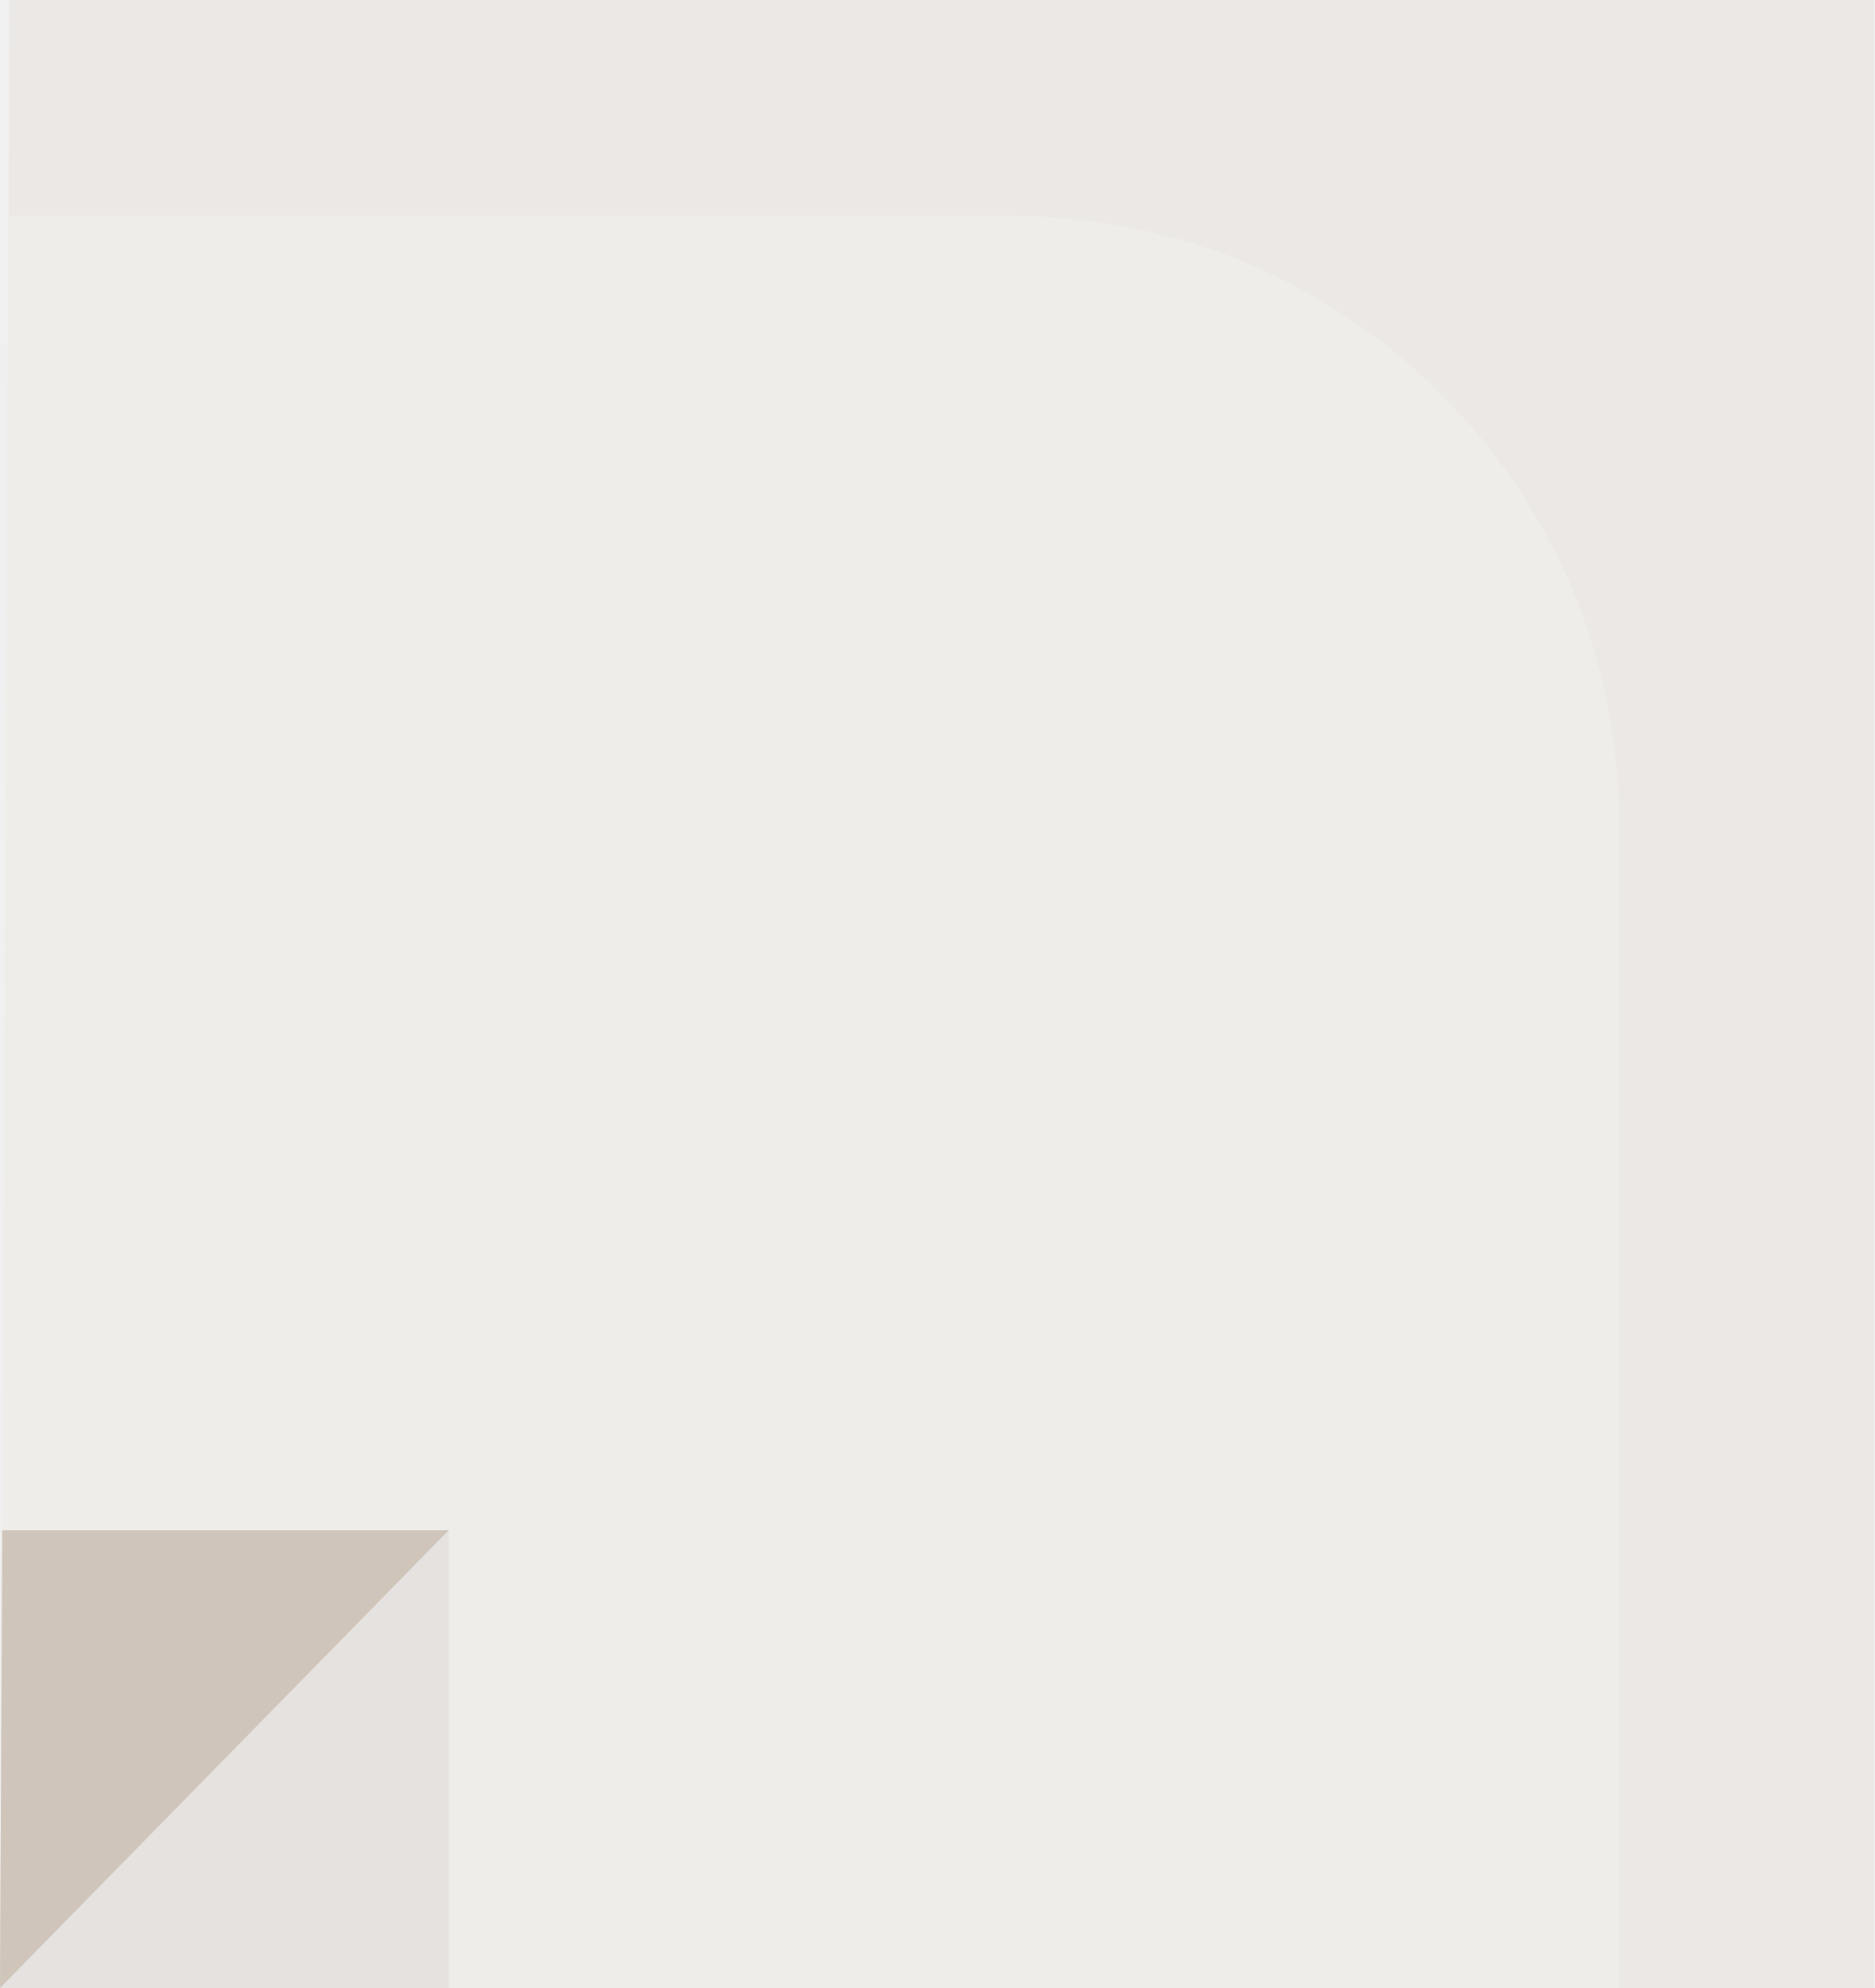
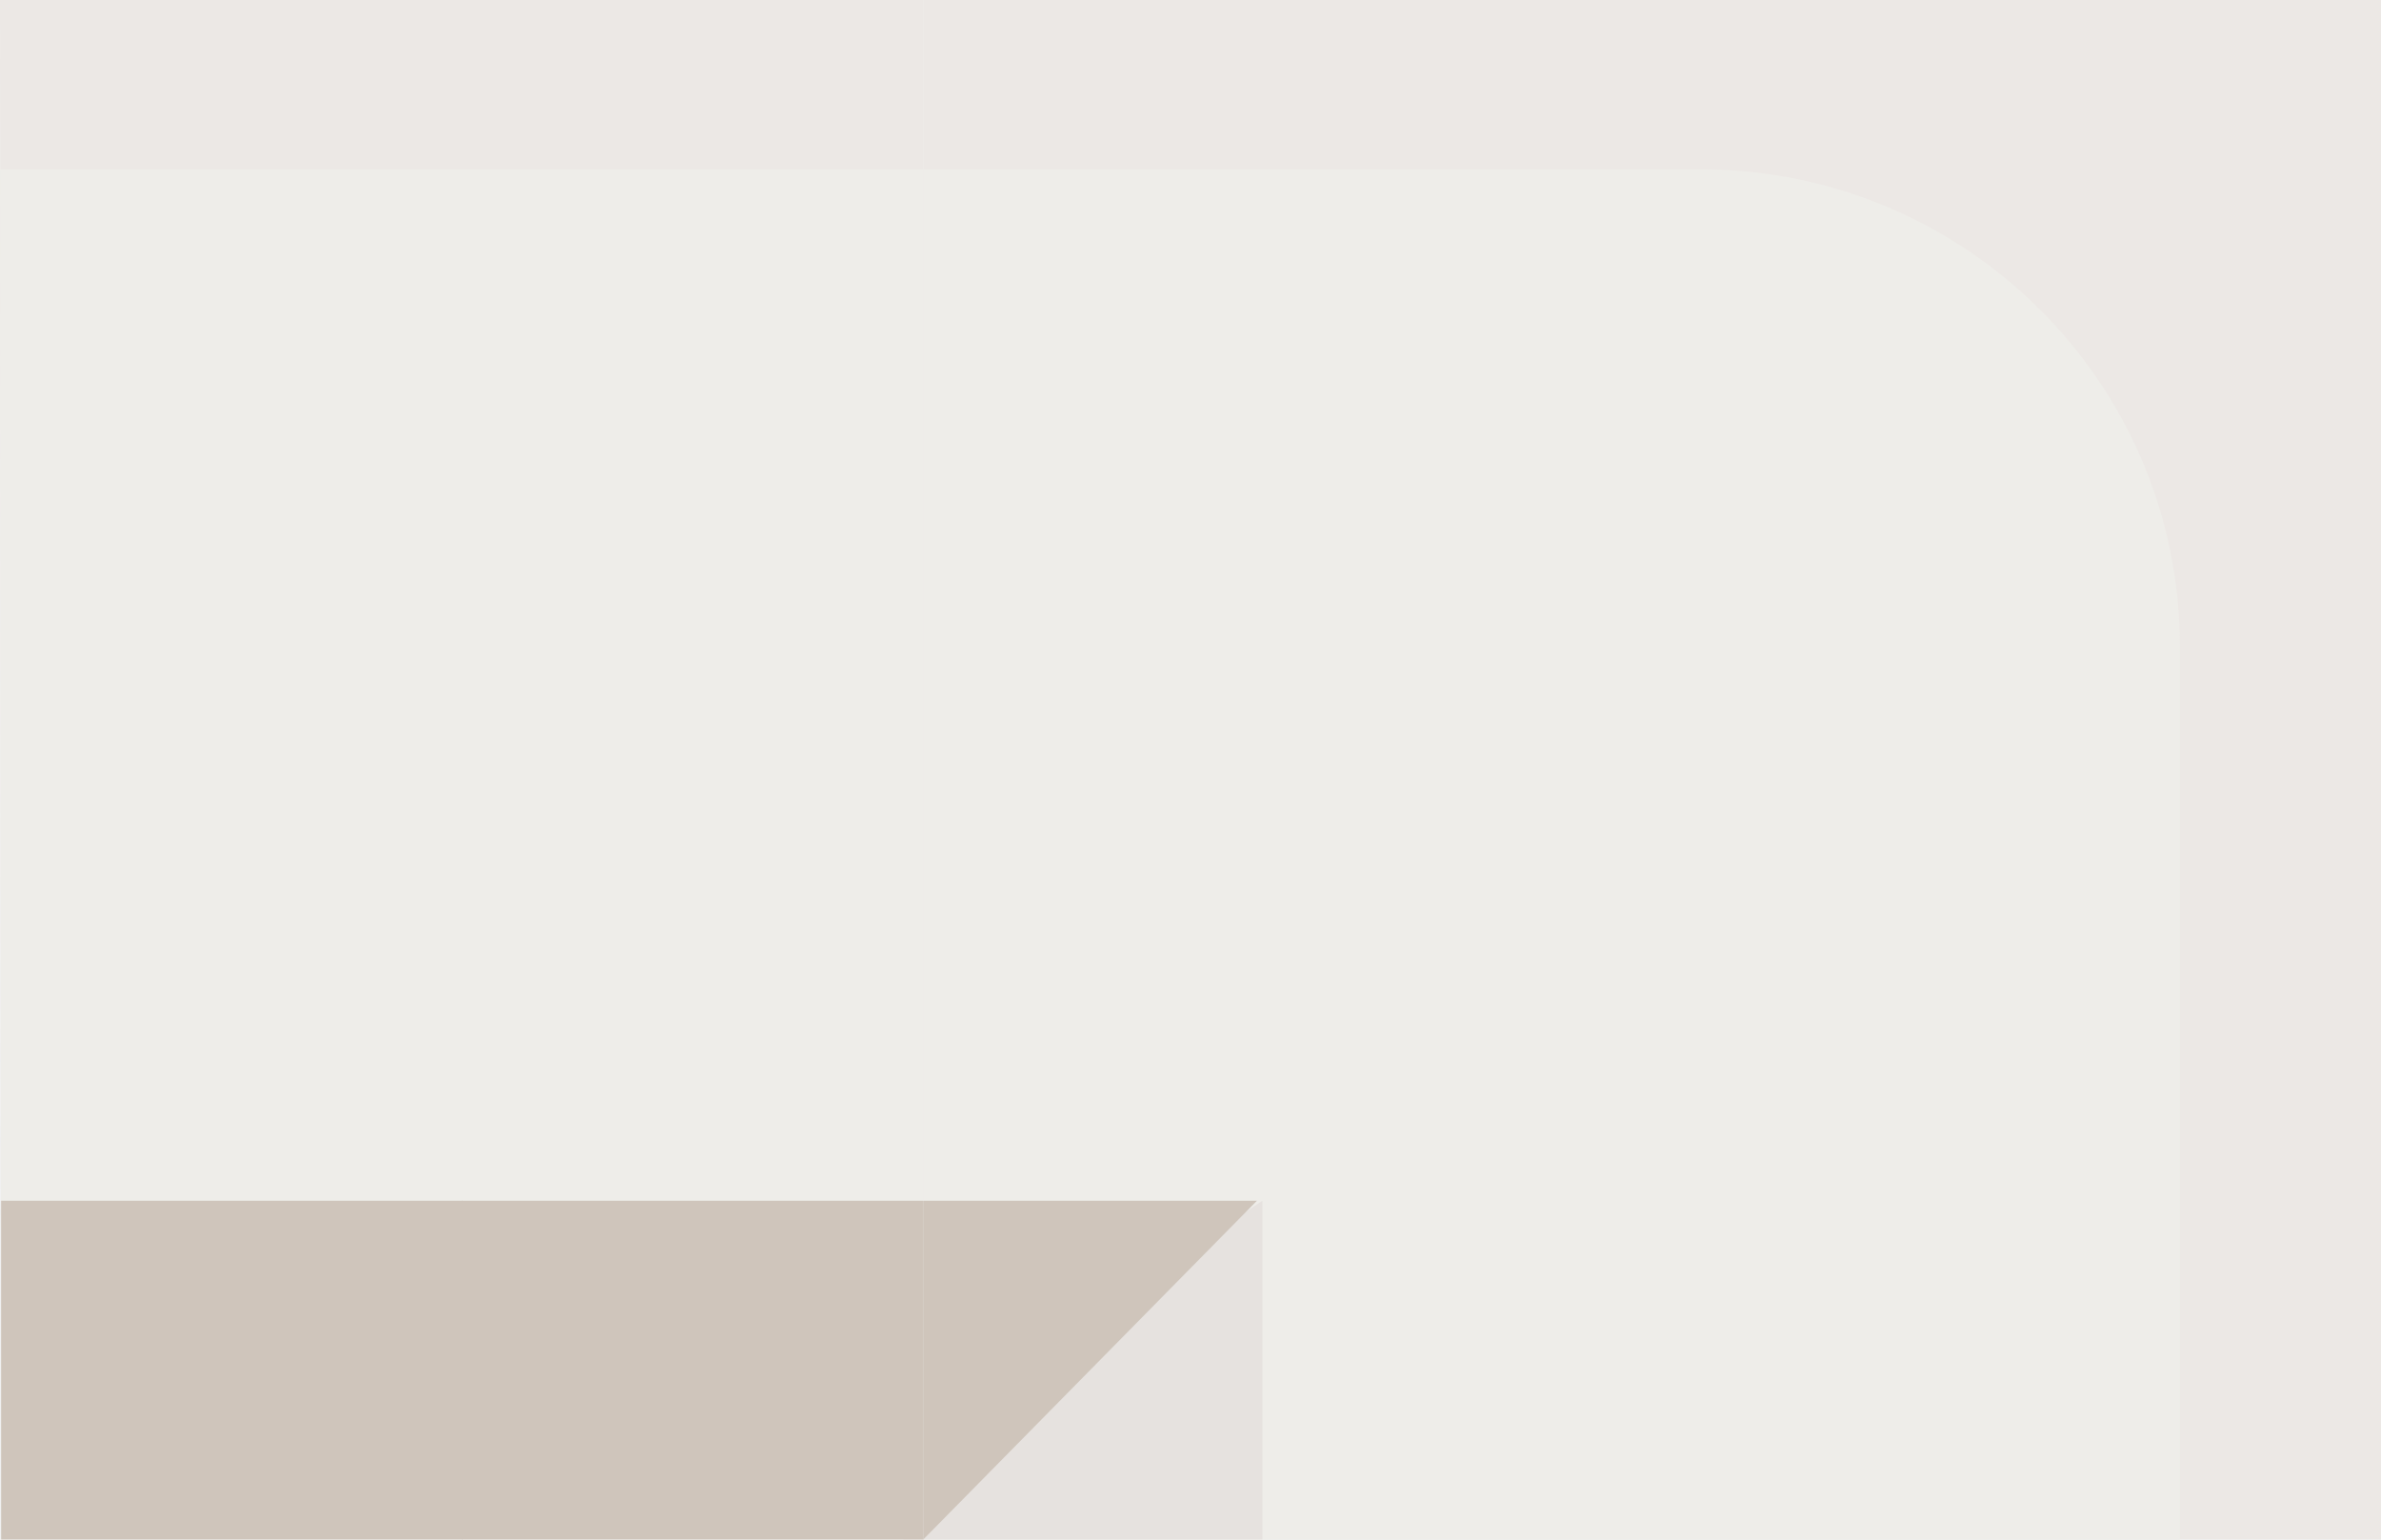
- <svg xmlns="http://www.w3.org/2000/svg" id="Layer_2" data-name="Layer 2" viewBox="0 0 143.31 152">
-   <defs>
-     <style>
-       .cls-1 {
-         fill: #e6e2df;
-       }
- 
-       .cls-2 {
-         fill: #ece8e5;
-       }
- 
-       .cls-3 {
-         fill: #eeede9;
-       }
- 
-       .cls-4 {
-         fill: #cfc5bb;
-       }
- 
-       .cls-5 {
-         fill: #f5f5f5;
-       }
-     </style>
-   </defs>
-   <g id="Layer_1-2" data-name="Layer 1">
-     <g id="TopRight">
-       <polygon class="cls-5" points=".73 0 0 152 143.31 152 143.31 0 .73 0" />
-       <polygon class="cls-2" points=".73 0 0 152 143.31 152 143.31 0 .73 0" />
-       <path class="cls-3" d="M77.31,16.5H.65l-.65,135.5h123.81V63c0-25.68-20.82-46.5-46.5-46.5Z" />
-       <polygon class="cls-1" points=".06 140.39 0 152 34.31 152 34.31 117 .06 140.39" />
-       <polygon class="cls-4" points=".17 117 0 152 34.31 117 .17 117" />
+ <svg xmlns="http://www.w3.org/2000/svg" width="232" height="150" viewBox="0 0 232 150" fill="none">
+   <g id="TopRight">
+     <g id="TopRight 1" clip-path="url(#clip0_2_74)">
+       <g id="Group 1">
+         <g id="TopRight_2">
+           <path id="Vector" d="M88.734 0L88 152H232V0H88.734Z" fill="#F5F5F5" />
+           <path id="Vector_2" d="M88.734 0L88 152H232V0H88.734Z" fill="#ECE8E5" />
+           <path id="Vector_3" d="M165.682 16.5H88.653L88 152H212.406V63C212.406 37.32 191.486 16.5 165.682 16.5Z" fill="#EEEDE9" />
+           <path id="Vector_4" d="M88.061 140.39L88 152H123V117L88.061 140.39Z" fill="#E6E2DF" />
+           <path id="Vector_5" d="M88.171 117L88 152L122.475 117H88.171Z" fill="#CFC5BB" />
+         </g>
+       </g>
+     </g>
+     <g id="Top 1" clip-path="url(#clip1_2_74)">
+       <g id="Group 1_2">
+         <g id="Top">
+           <path id="Vector_6" d="M0.116 152L0 0L0.116 152Z" fill="#F5F5F5" />
+           <path id="Vector_7" d="M89.997 152L90.064 0H0L0.116 152H0.258H89.997Z" fill="#F5F5F5" />
+           <path id="Vector_8" d="M0.116 152L0 0L0.116 152Z" fill="#ECE8E5" />
+           <path id="Vector_9" d="M89.997 152L90.064 0H0L0.116 152H0.258H89.997Z" fill="#ECE8E5" />
+           <path id="Vector_10" d="M0.013 16.5L0.028 37.07L0.013 16.5Z" fill="#EEEDE9" />
+           <path id="Vector_11" d="M0.116 152L0.028 37.07L0.116 152Z" fill="#EEEDE9" />
+           <path id="Vector_12" d="M89.997 152L90.056 16.5H0.013L0.028 37.07L0.116 152H0.258H89.997Z" fill="#EEEDE9" />
+           <path id="Vector_13" d="M0.09 117L0.116 152V117H0.09Z" fill="#CFC5BB" />
+           <path id="Vector_14" d="M45.051 117H0.116V152H45.051V117Z" fill="#CFC5BB" />
+           <path id="Vector_15" d="M45 117V152H89.997L90.013 117H45Z" fill="#CFC5BB" />
+         </g>
+       </g>
    </g>
  </g>
+   <defs>
+     <clipPath id="clip0_2_74">
+       <rect width="144" height="150" fill="white" transform="translate(88)" />
+     </clipPath>
+     <clipPath id="clip1_2_74">
+       <rect width="90" height="150" fill="white" />
+     </clipPath>
+   </defs>
</svg>
